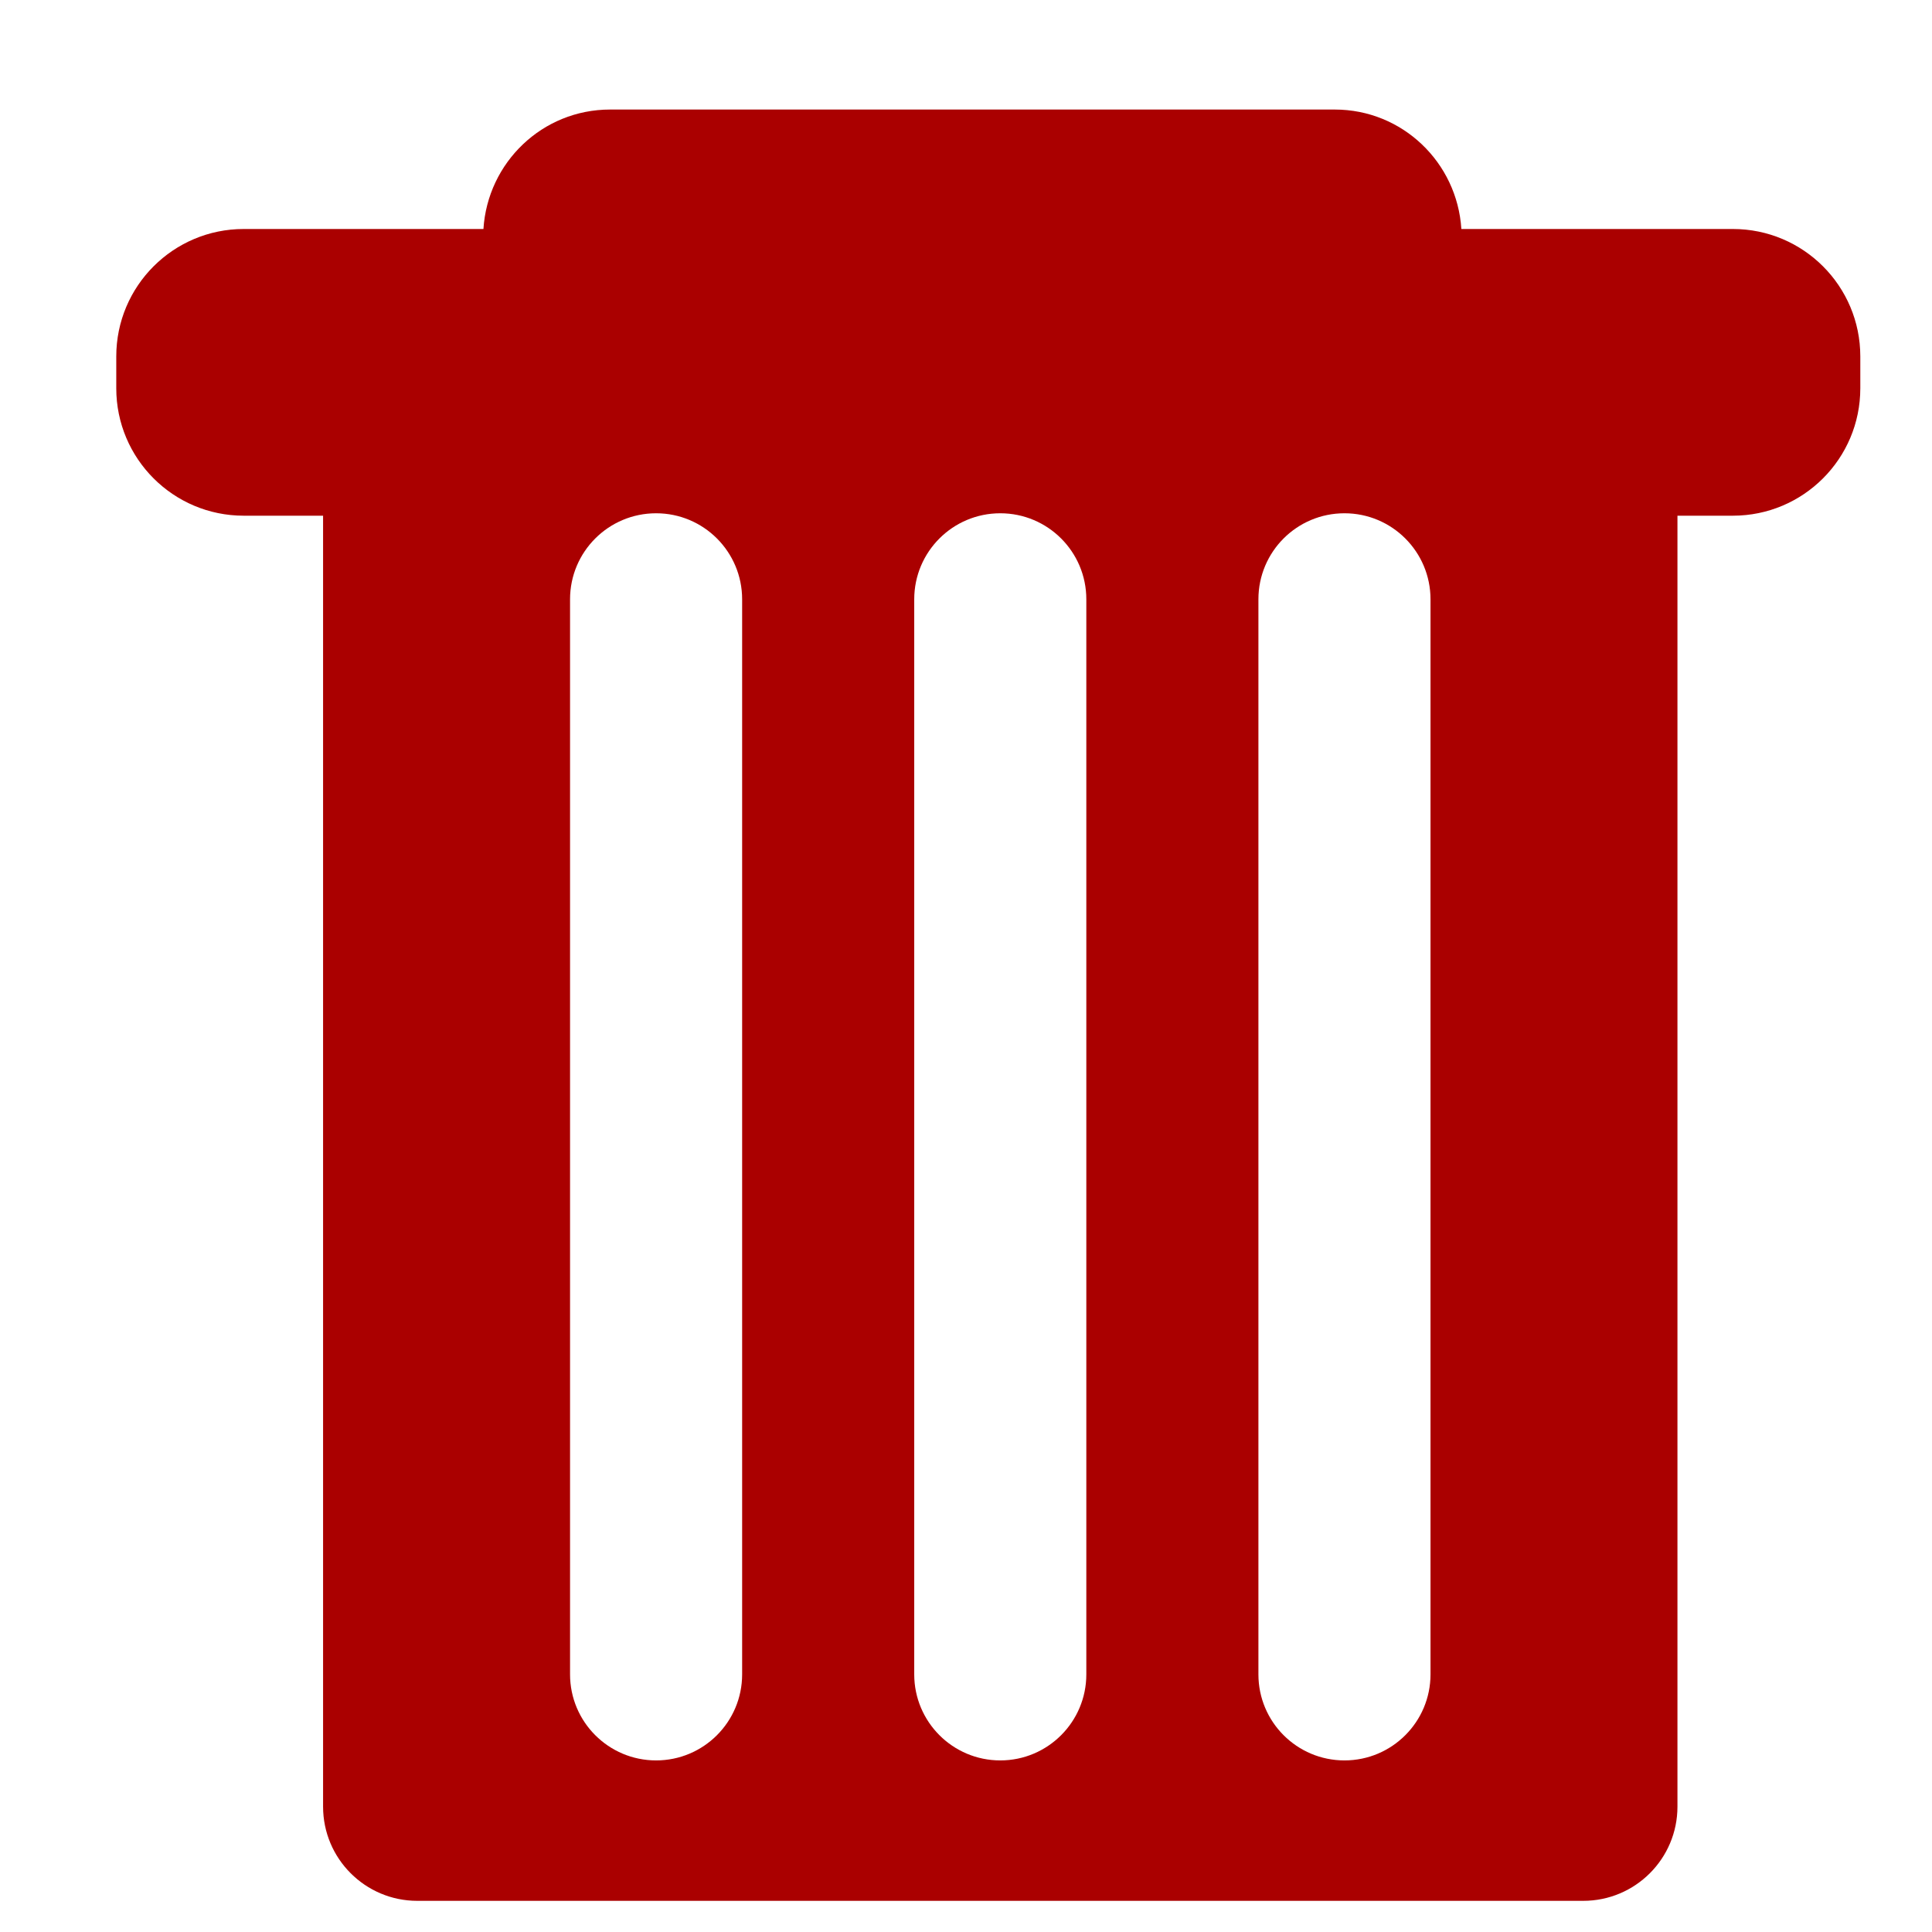
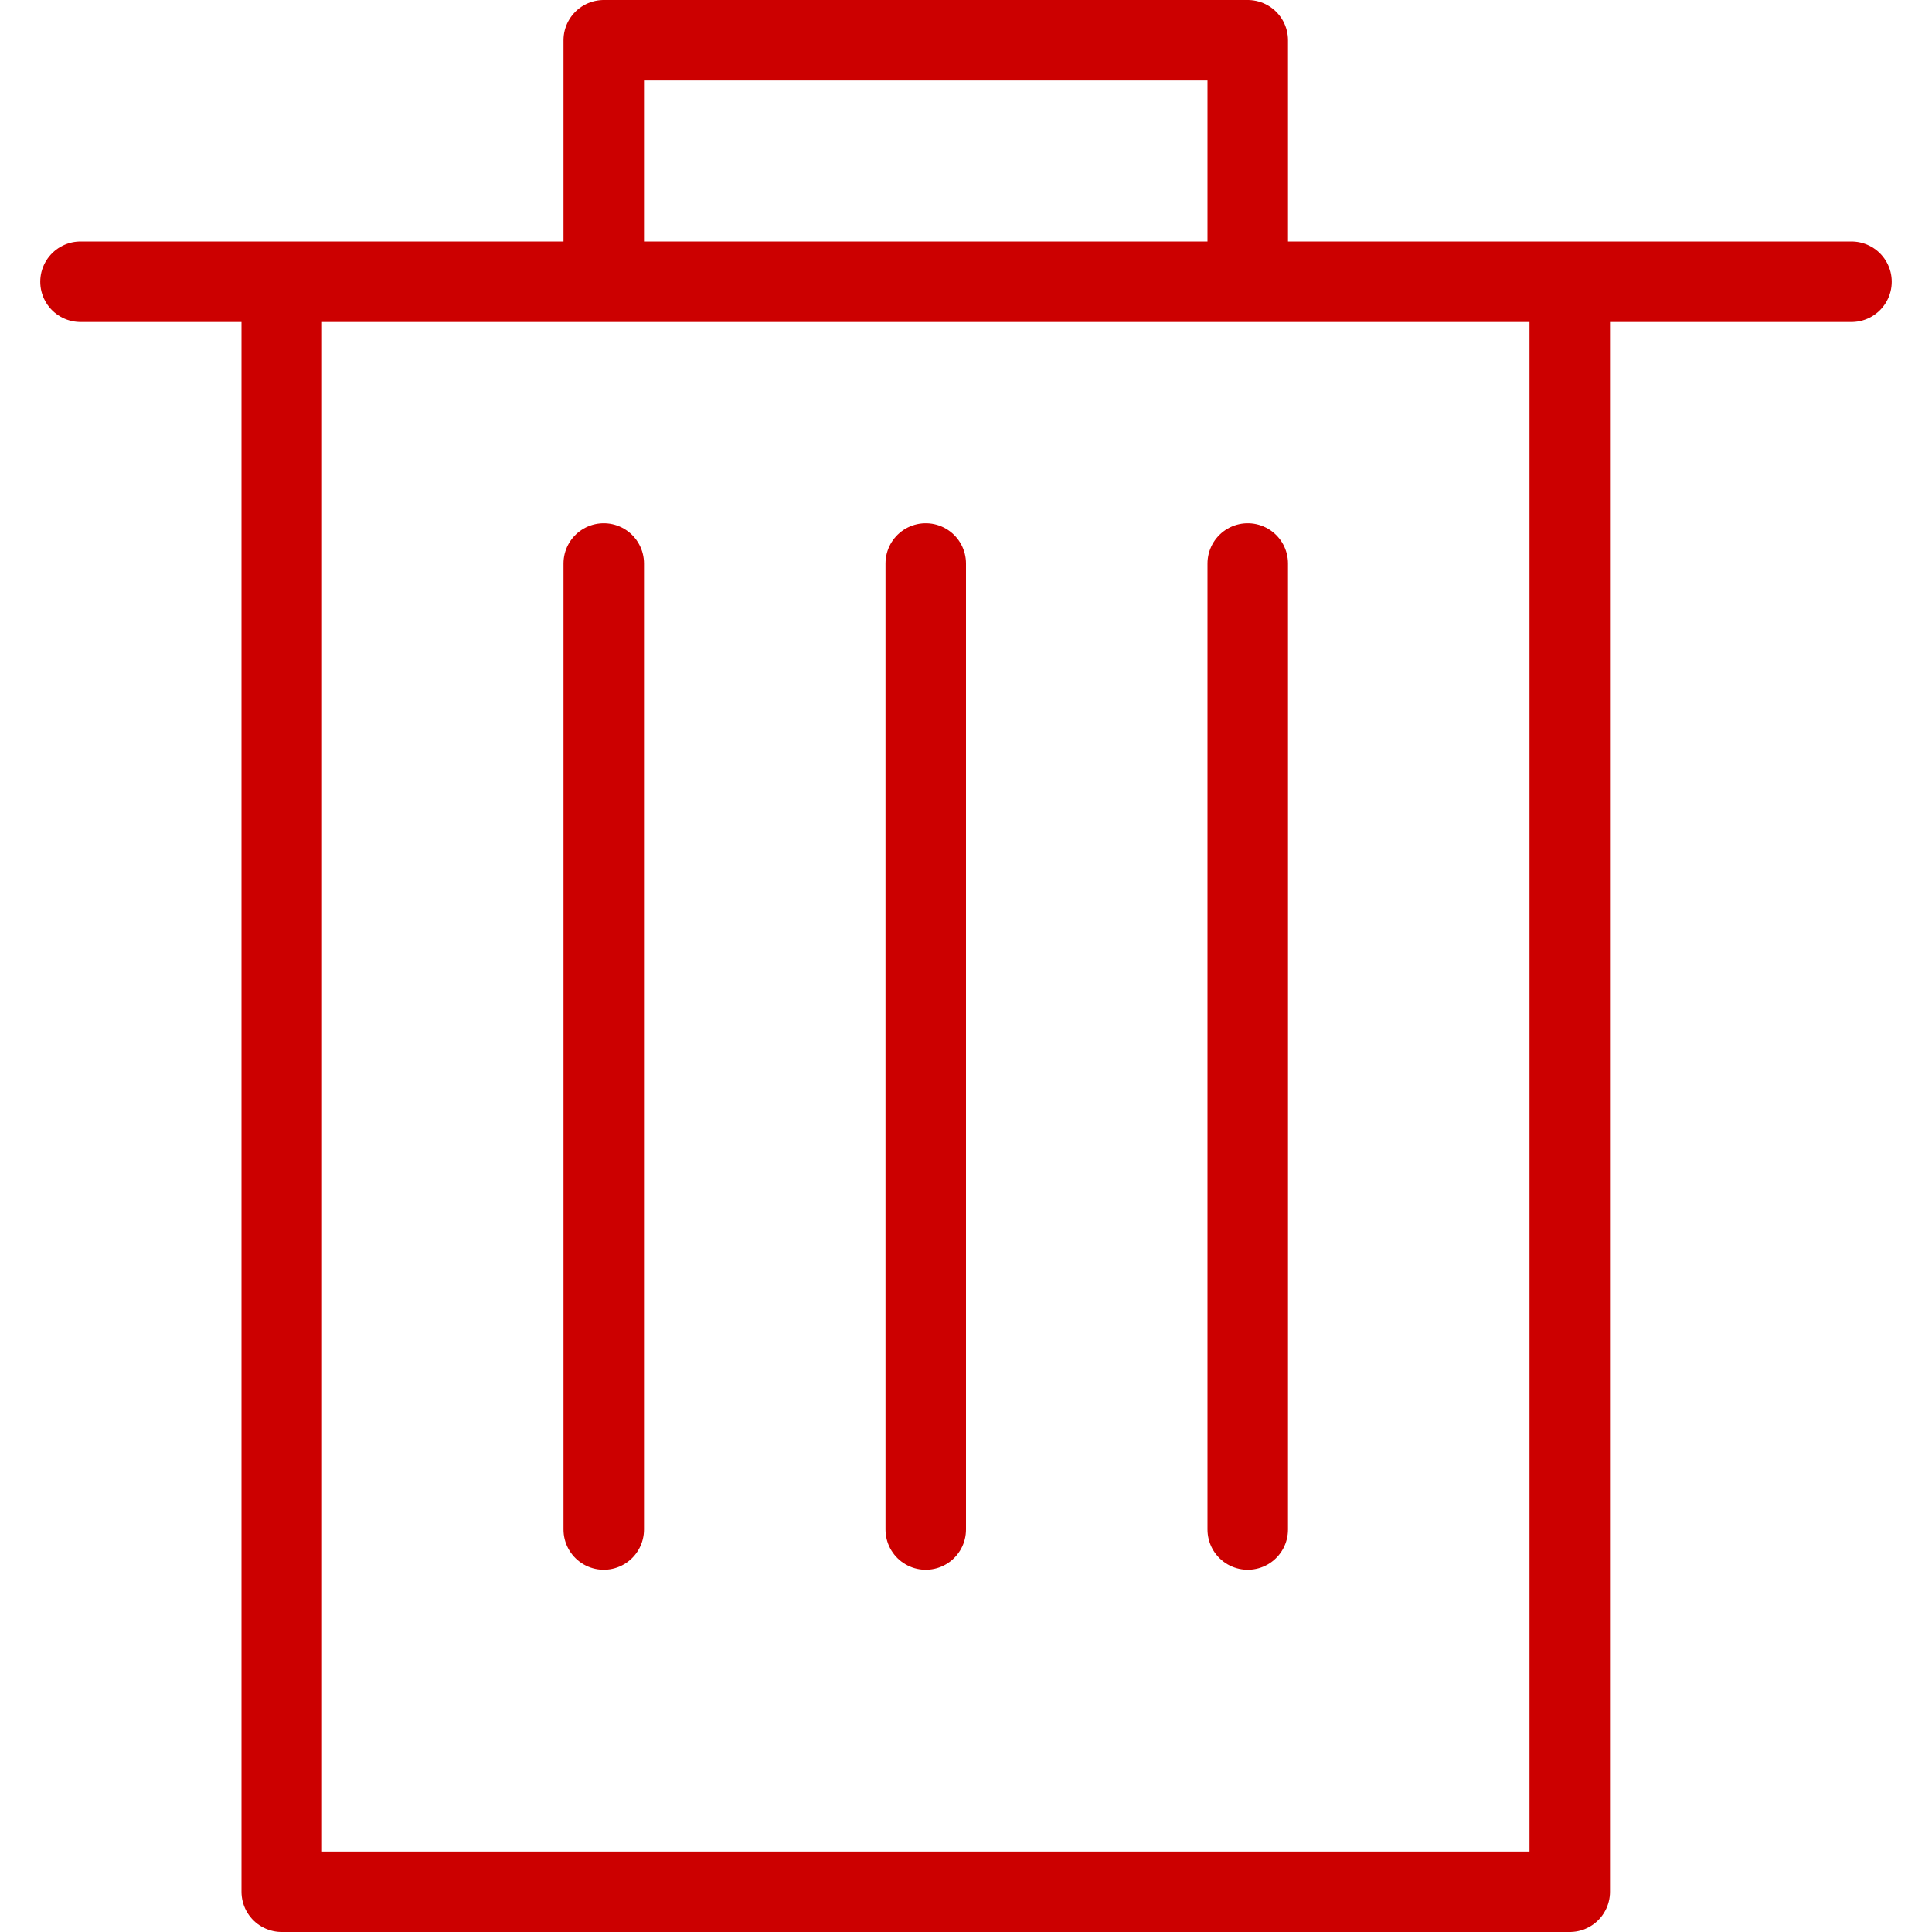
- <svg xmlns="http://www.w3.org/2000/svg" version="1.1" id="Layer_1" x="0px" y="0px" width="512px" height="512px" viewBox="0 0 512 512" enable-background="new 0 0 512 512" xml:space="preserve">
-   <path fill="#aa0000" d="M459.232,60.687h-71.955c-1.121-17.642-15.631-31.657-33.553-31.657H161.669  c-17.921,0-32.441,14.015-33.553,31.657H64.579c-18.647,0-33.767,15.12-33.767,33.768v8.442c0,18.648,15.12,33.768,33.767,33.768  h21.04v342.113c0,13.784,11.179,24.963,24.963,24.963h308.996c13.784,0,24.964-11.179,24.964-24.963V136.665h14.691  c18.663,0,33.768-15.12,33.768-33.768v-8.442C493,75.807,477.896,60.687,459.232,60.687z M196.674,443.725  c0,12.58-10.197,22.803-22.802,22.803c-12.598,0-22.803-10.223-22.803-22.803v-284.9c0-12.597,10.205-22.802,22.803-22.802  c12.605,0,22.802,10.206,22.802,22.802V443.725z M287.887,443.725c0,12.58-10.205,22.803-22.803,22.803  s-22.803-10.223-22.803-22.803v-284.9c0-12.597,10.205-22.802,22.803-22.802s22.803,10.206,22.803,22.802V443.725z M379.099,443.725  c0,12.58-10.205,22.803-22.803,22.803c-12.613,0-22.803-10.223-22.803-22.803v-284.9c0-12.597,10.189-22.802,22.803-22.802  c12.598,0,22.803,10.206,22.803,22.802V443.725z" />
+ <svg xmlns="http://www.w3.org/2000/svg" width="24" height="24" viewBox="0 0 24 24">
+   <g stroke="#cc0000" stroke-linecap="round" stroke-linejoin="round" stroke-miterlimit="10" fill="none">
+     <path d="M3.5 3.5h16v20h-16zM7.5.5h8v3h-8zM1 3.5h22M7.5 7v12M11.5 7v12M15.5 7v12" />
+   </g>
</svg>
